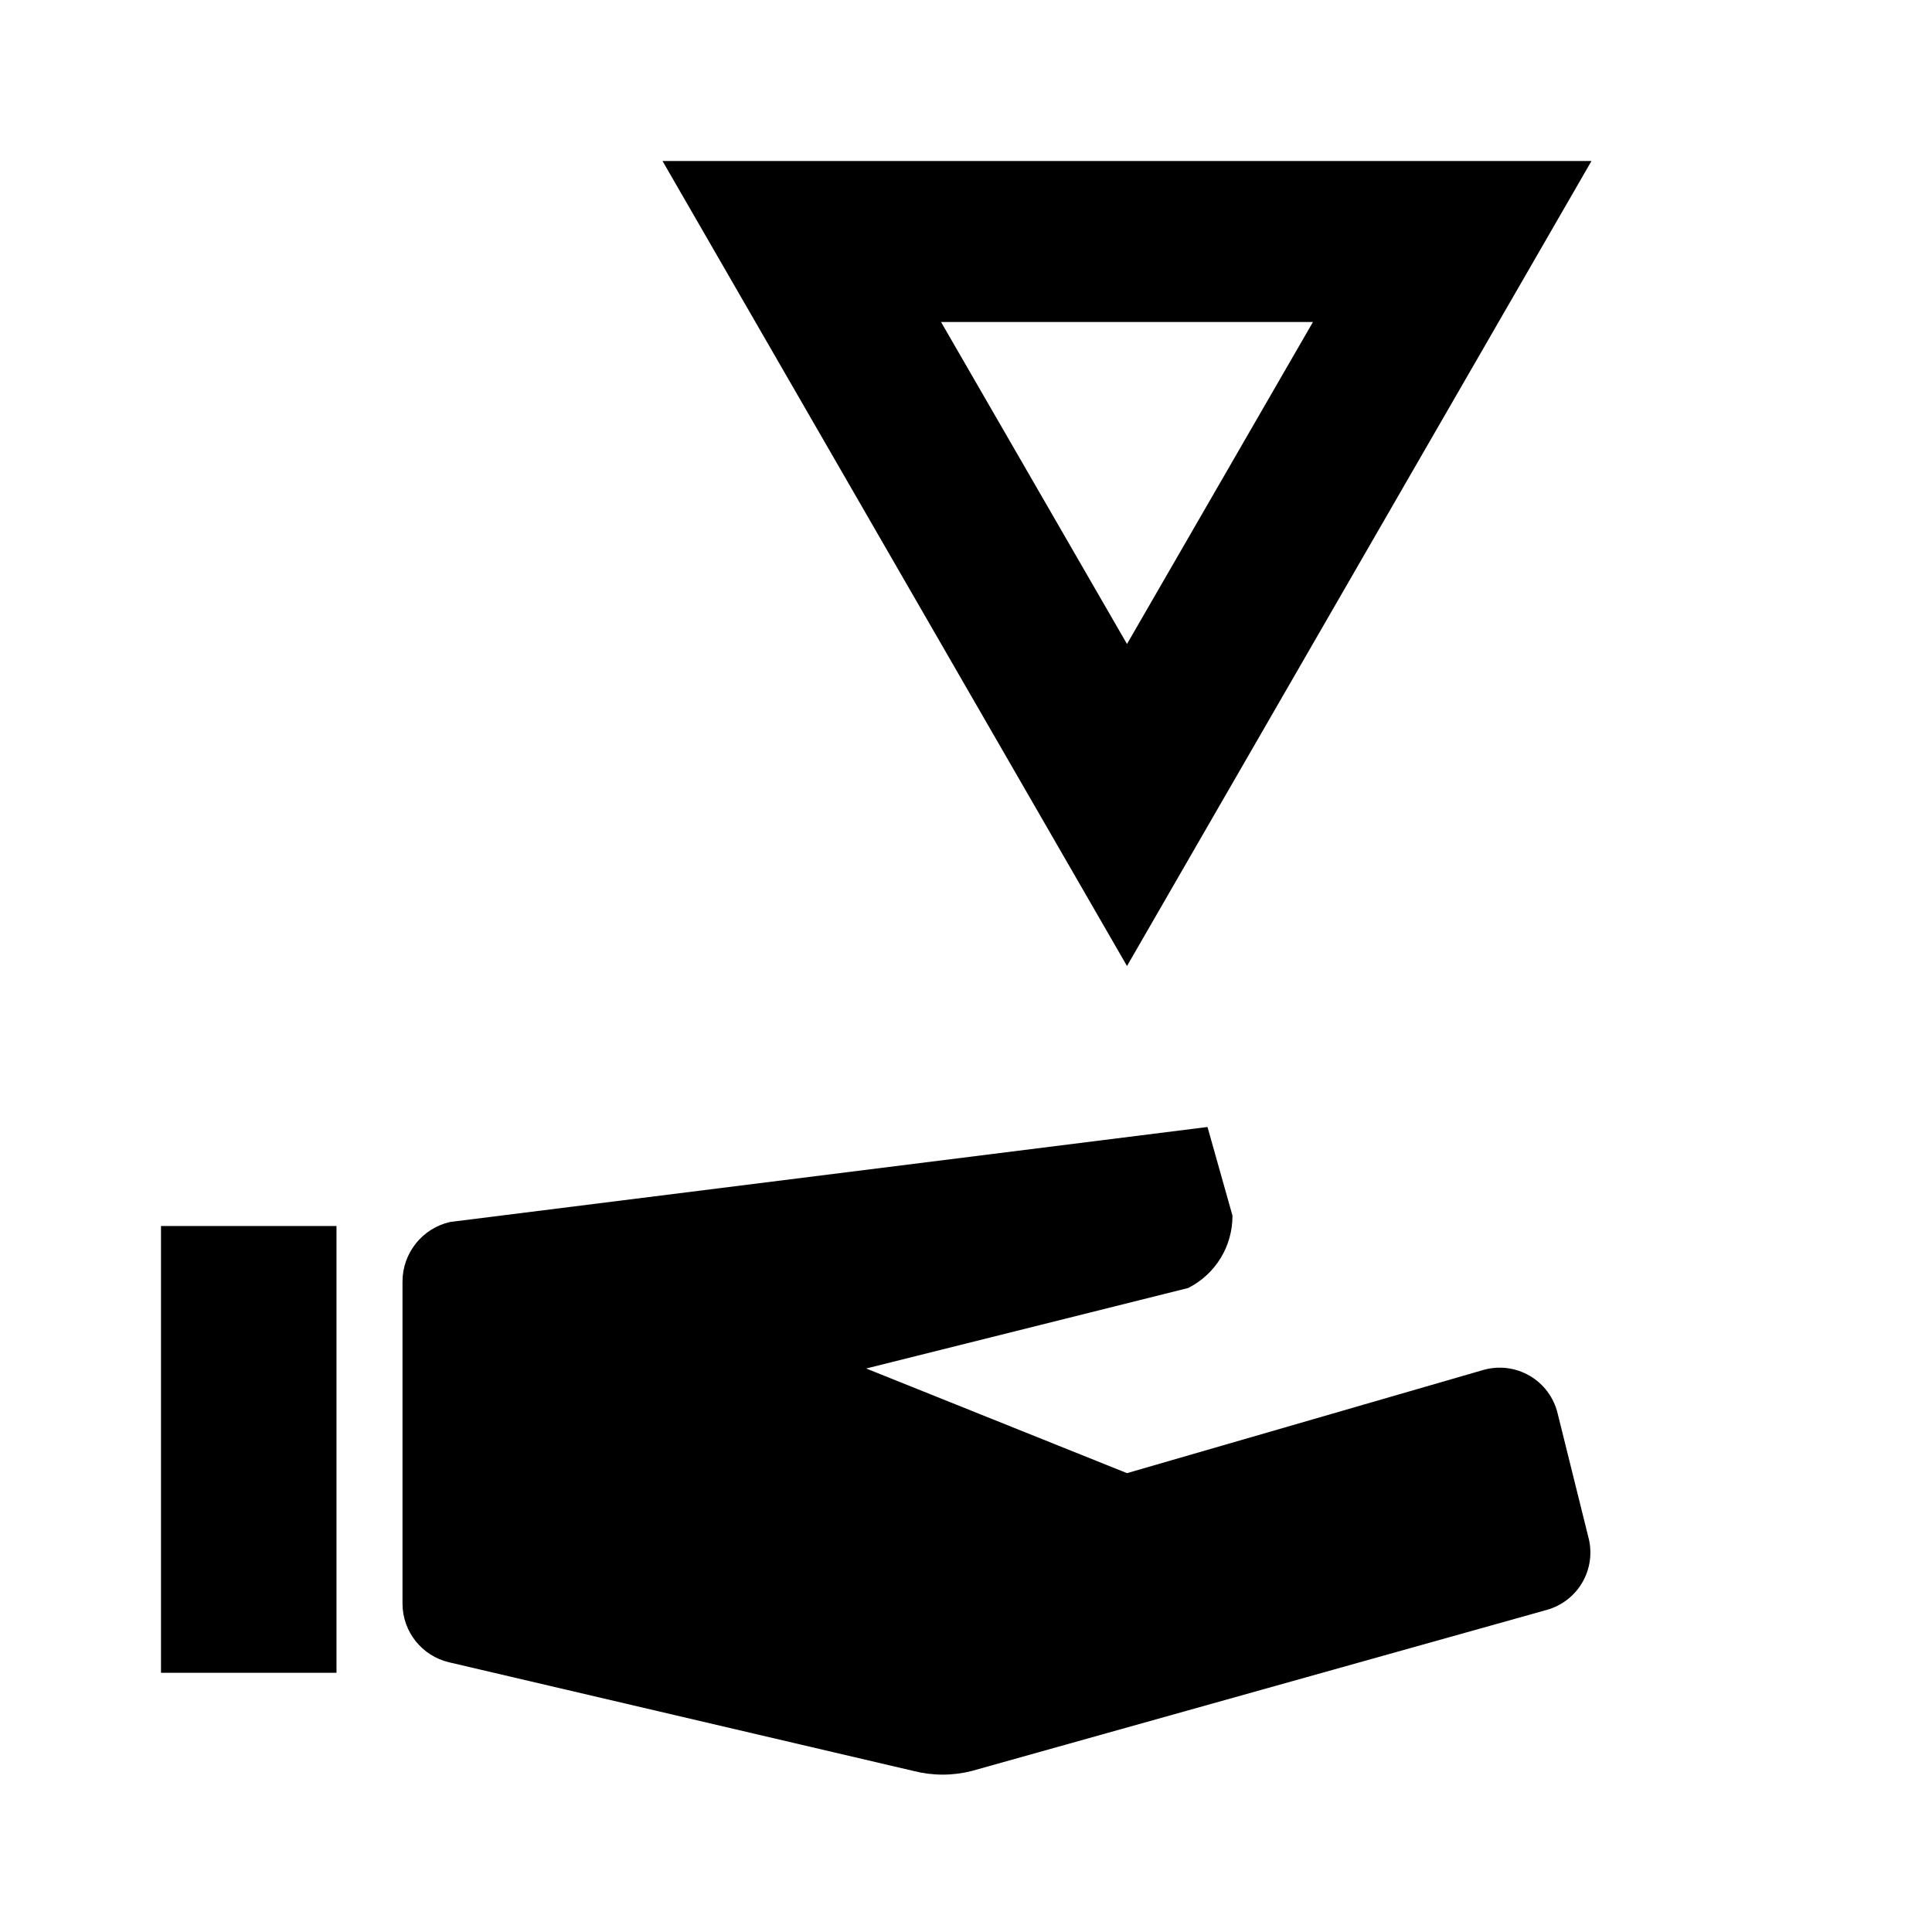
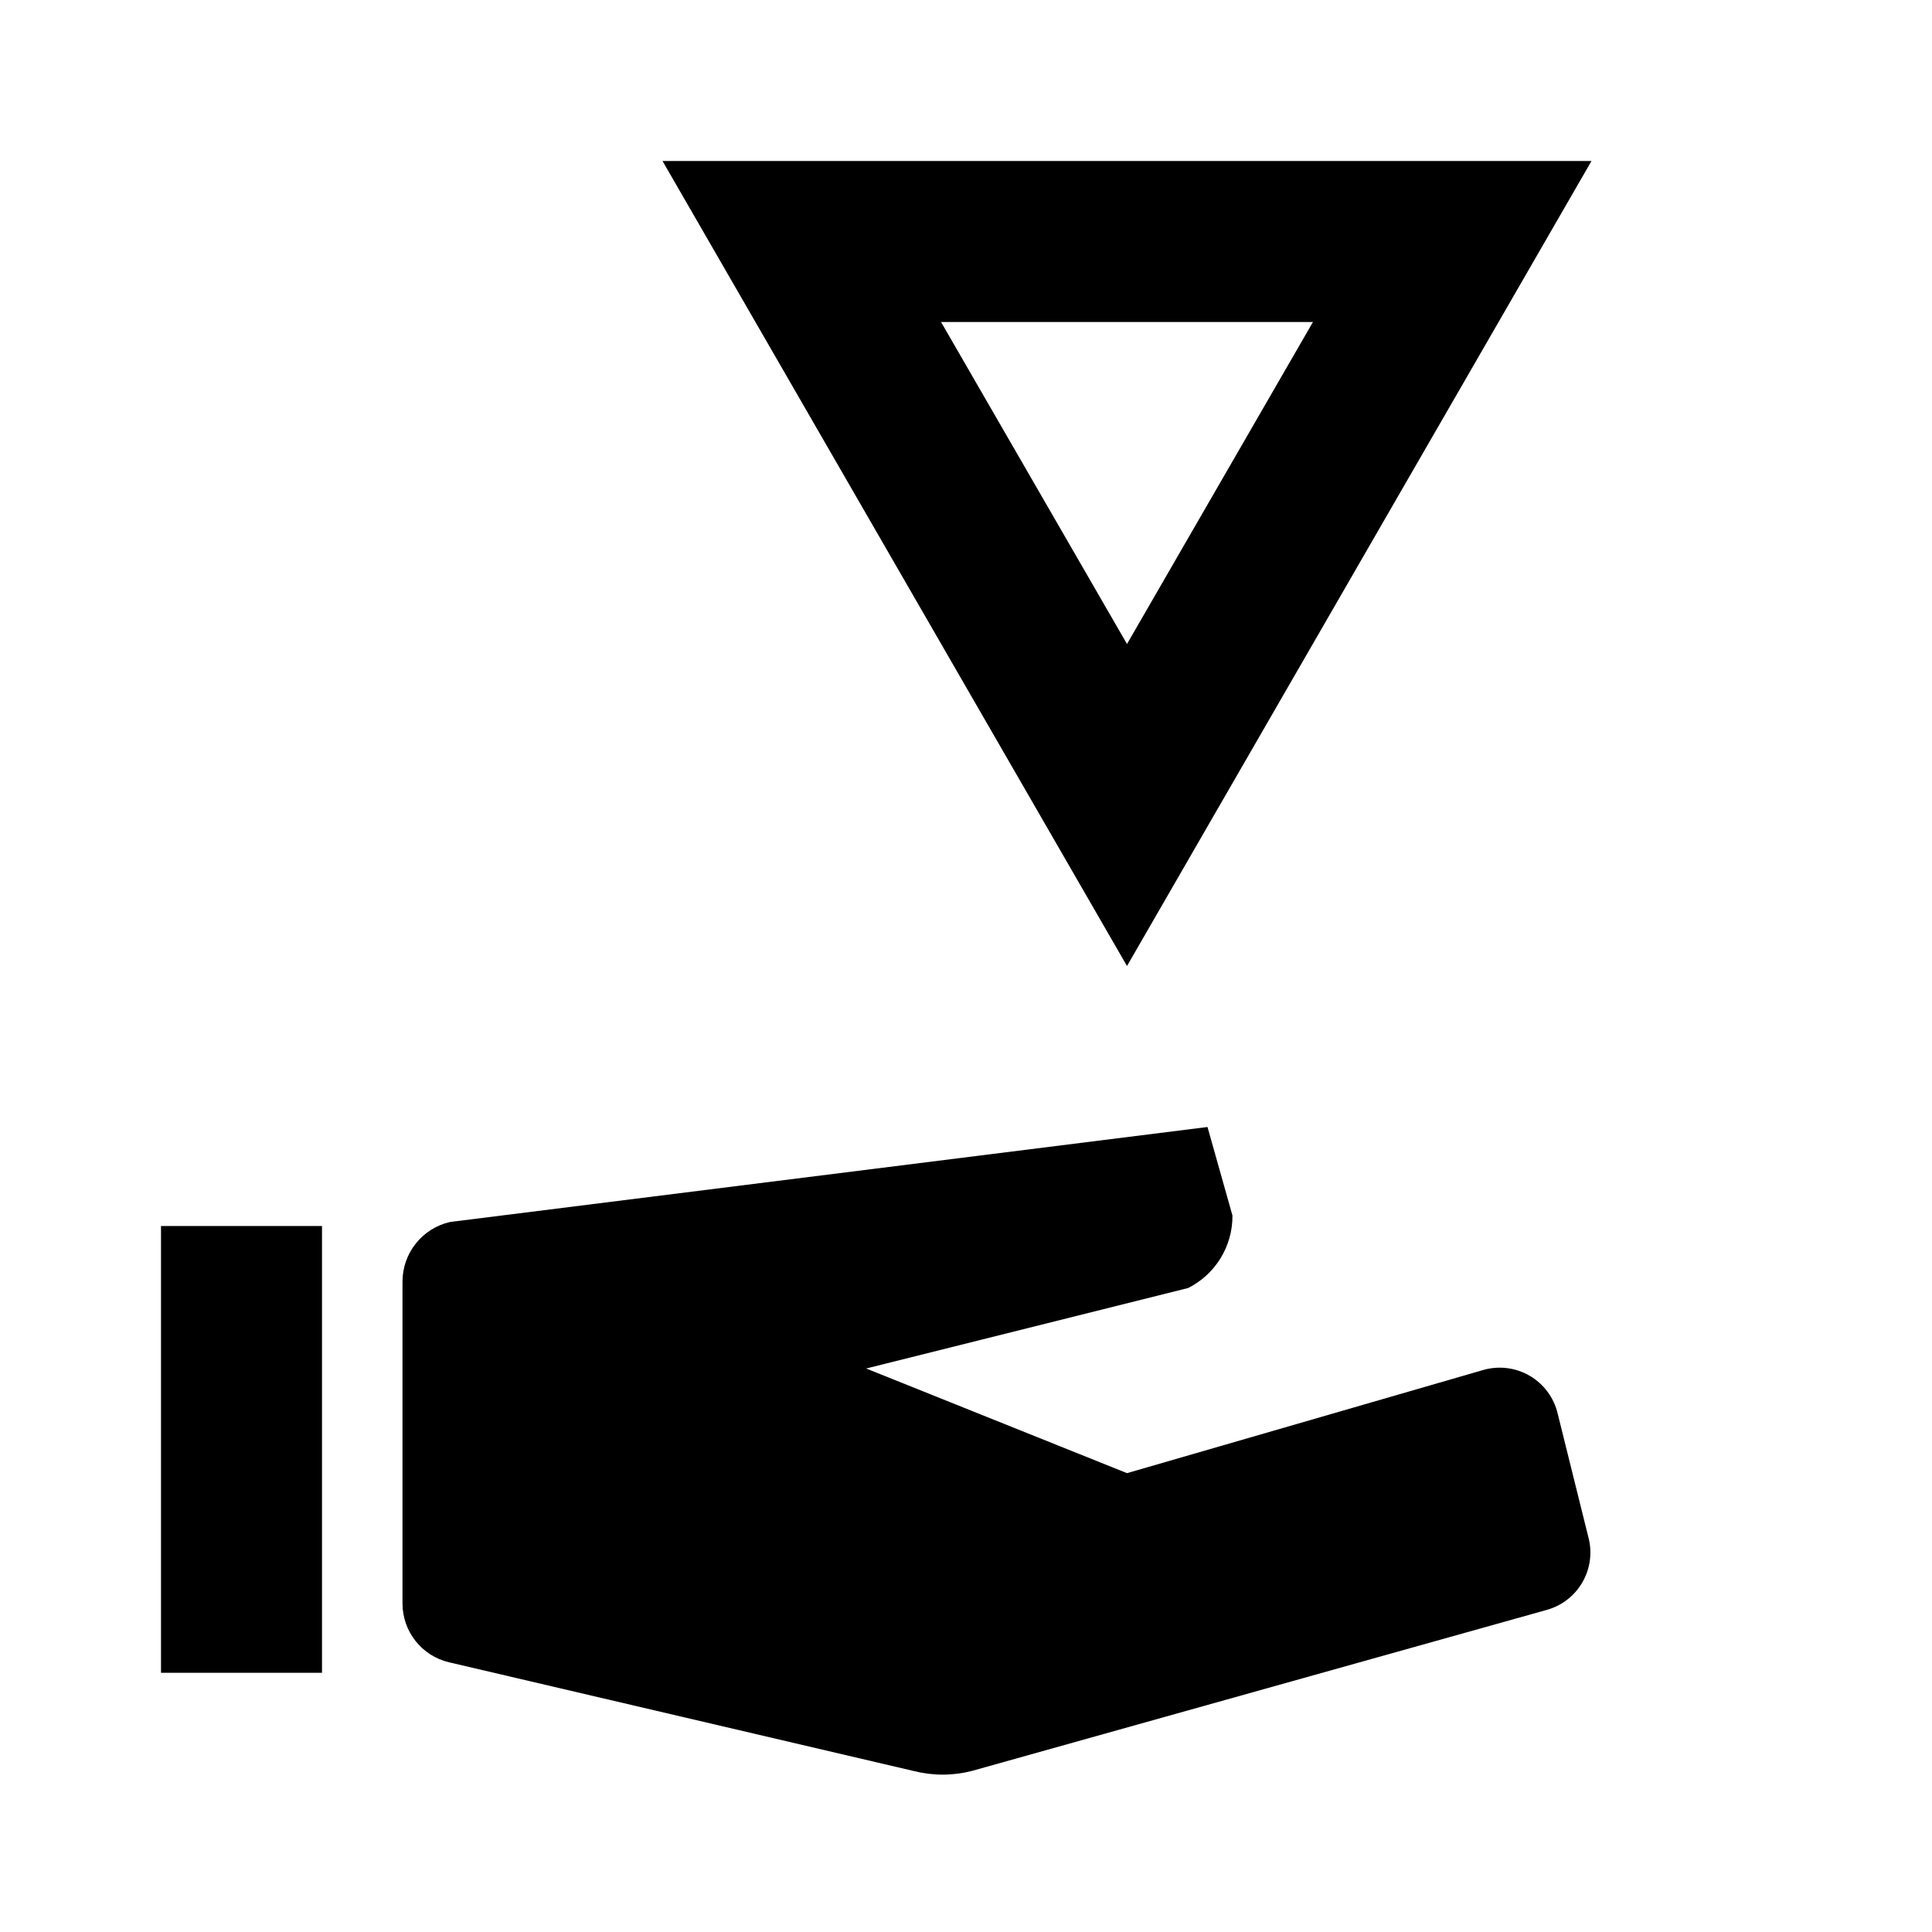
<svg xmlns="http://www.w3.org/2000/svg" id="Layer_1" data-name="Layer 1" viewBox="0 0 24 24">
  <path d="M8.23,2H19.77L14,12Zm8.08,2H11.69L14,8Z" />
-   <rect x="2" y="15.23" width="2.18" height="5.55" />
+   <rect x="2" y="15.23" width="2" height="5.55" />
  <path d="M19.73,19.09l-.38-1.53a.74.74,0,0,0-.93-.54L14,18.3,10.76,17l4-1a1,1,0,0,0,.55-.9L15,14,5.59,15.18a.76.76,0,0,0-.59.74v4a.75.75,0,0,0,.58.73L11.35,22a1.46,1.46,0,0,0,.72,0l7.14-2A.74.74,0,0,0,19.73,19.09Z" />
</svg>
